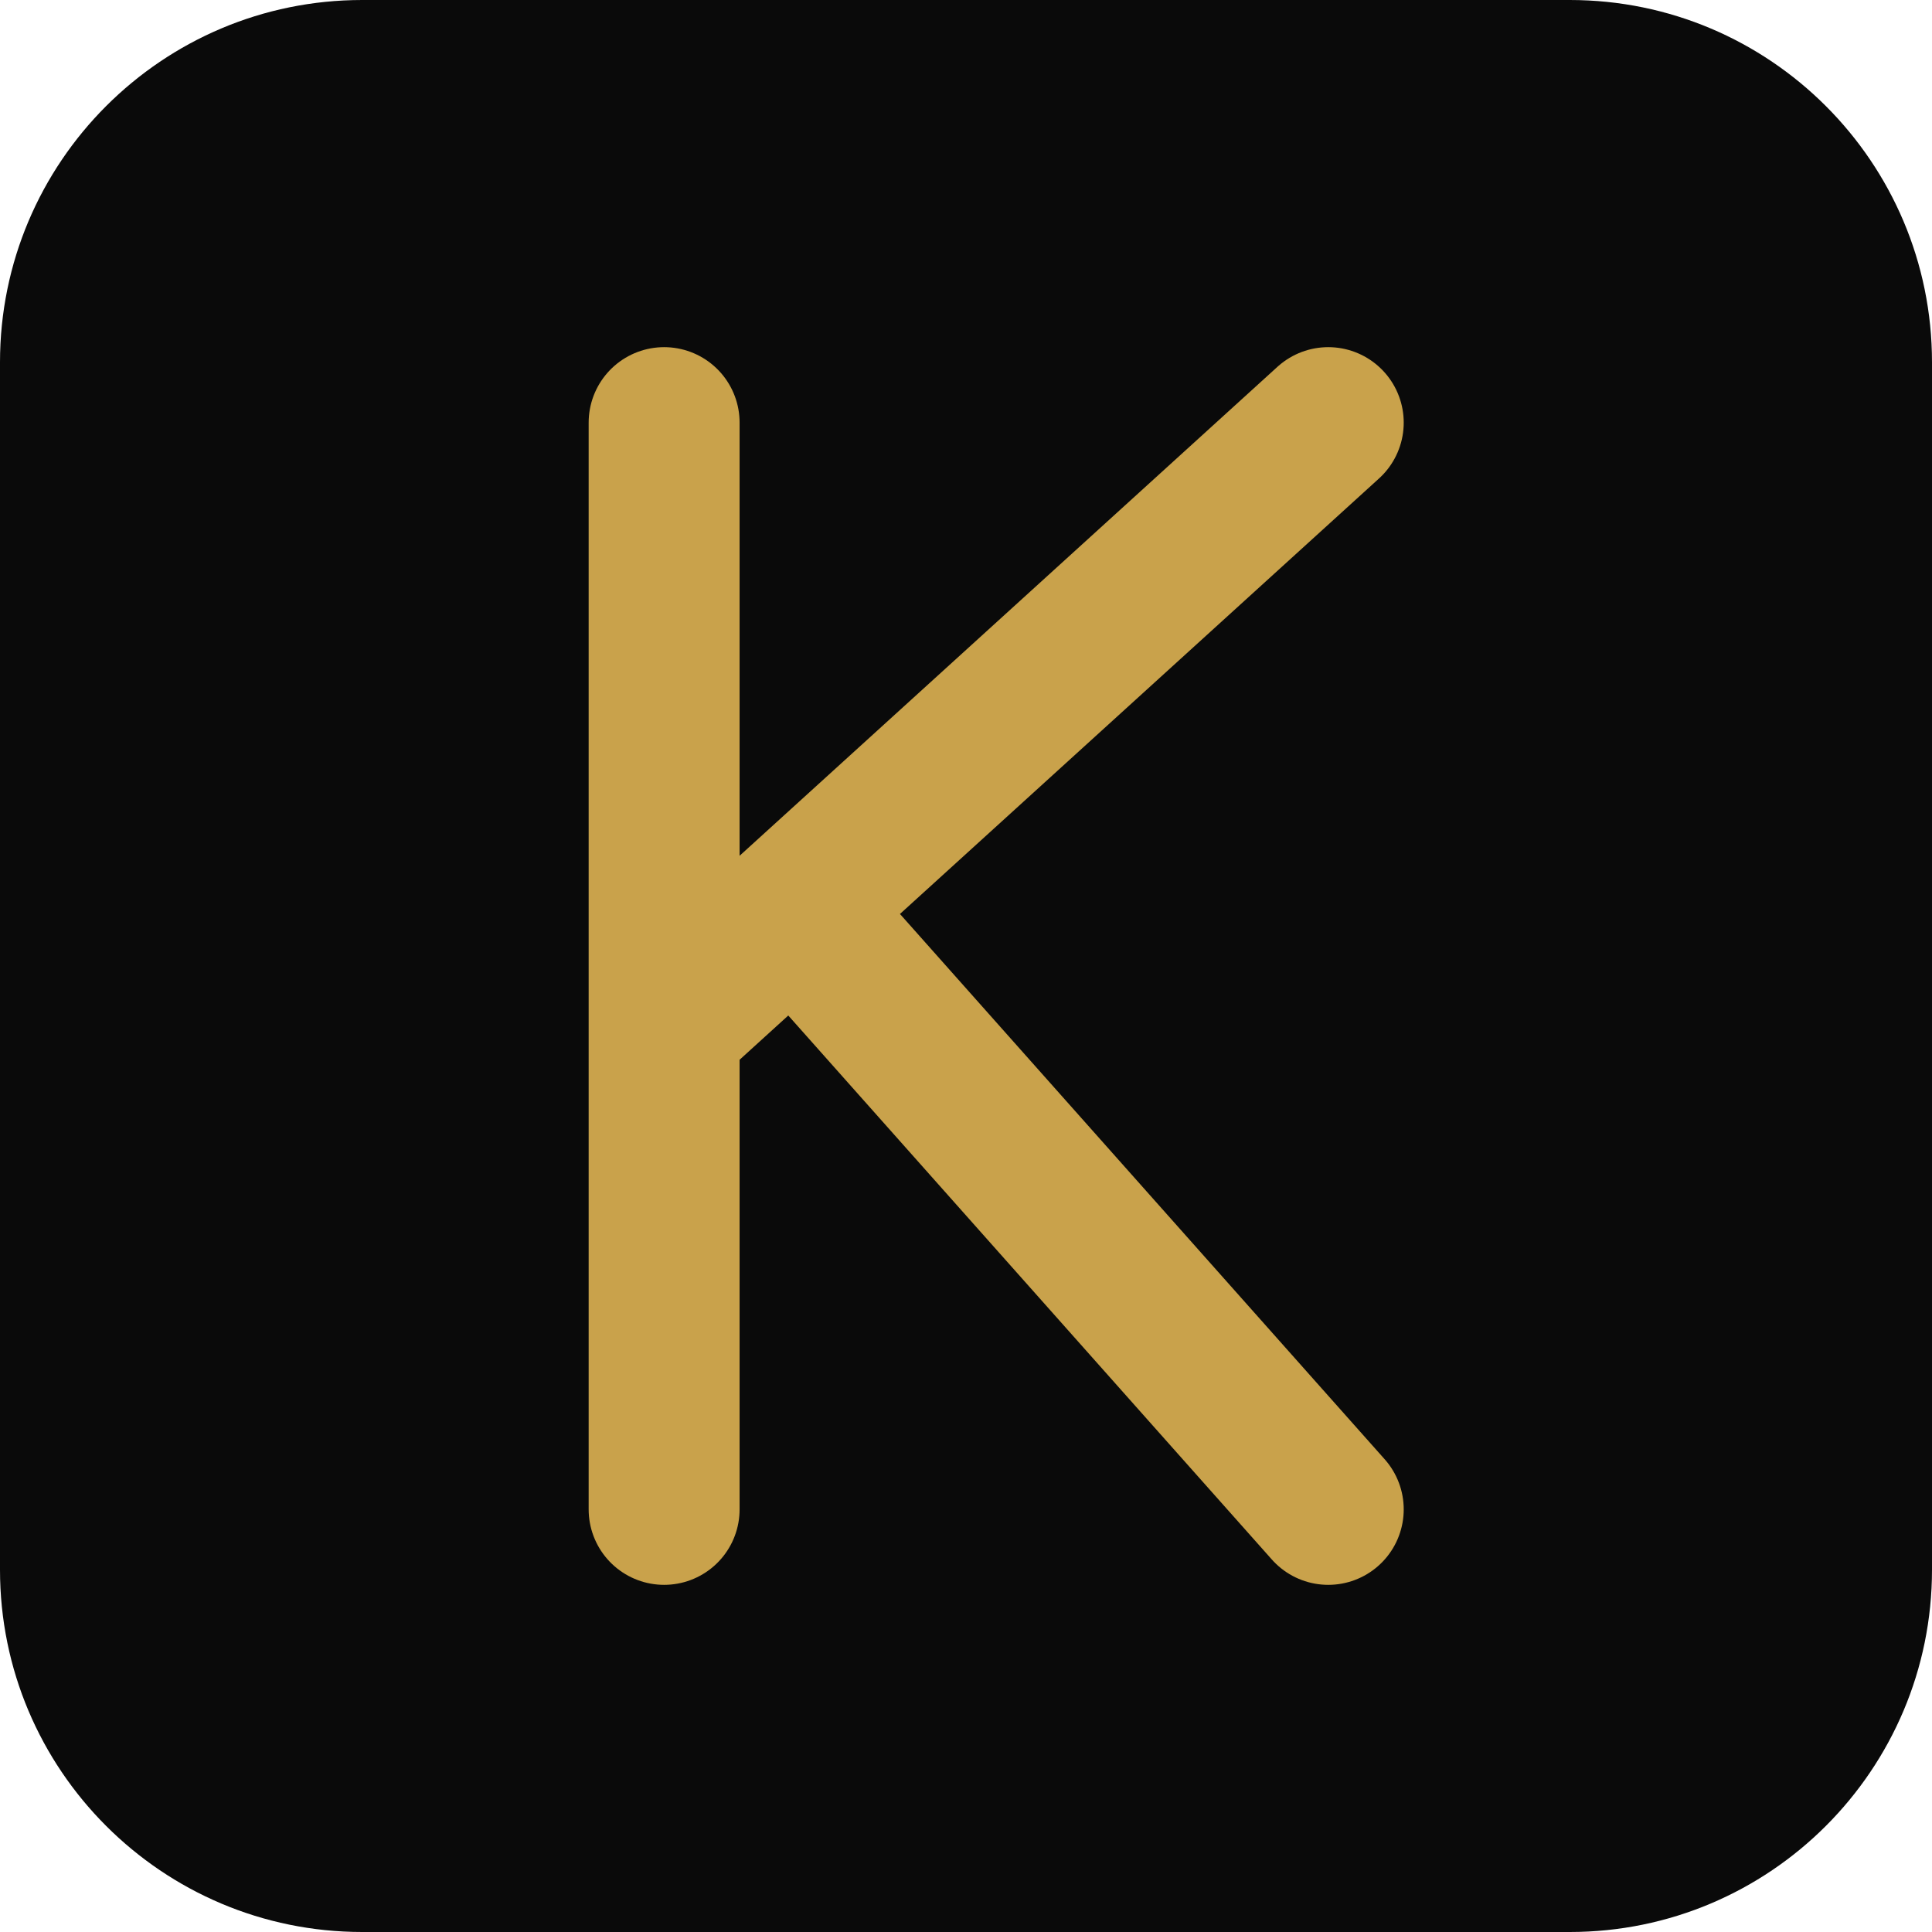
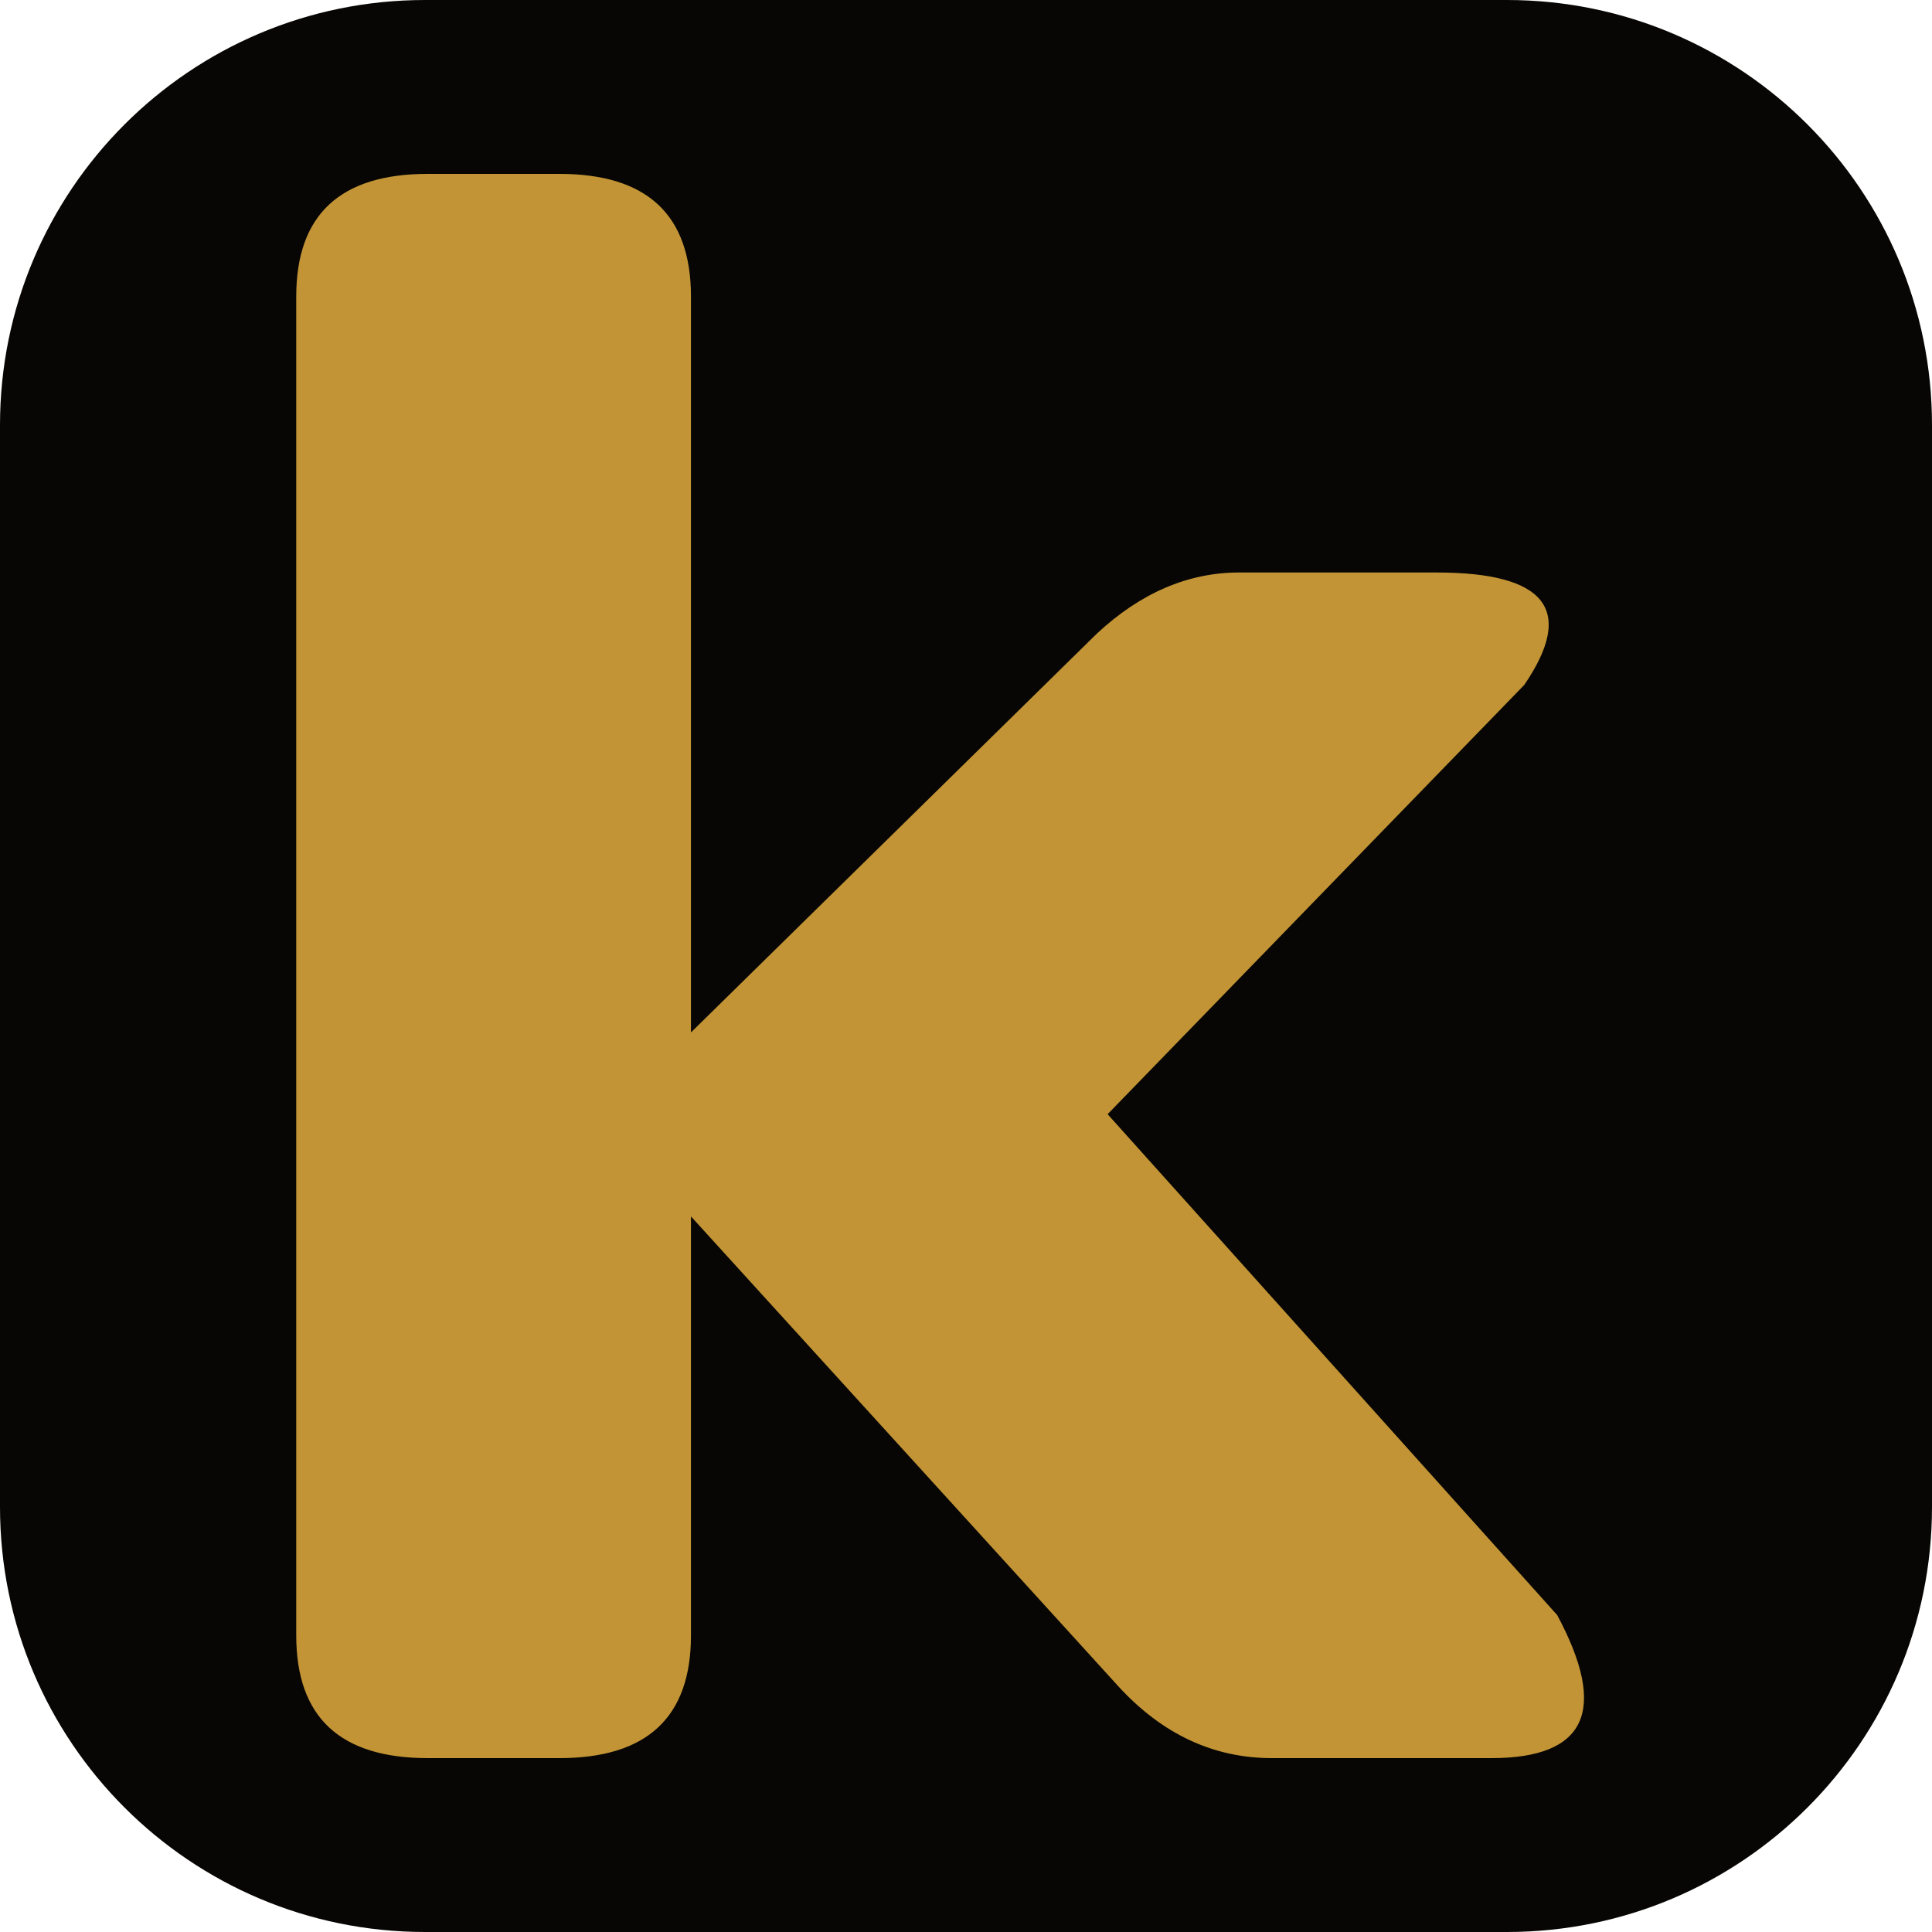
- <svg xmlns="http://www.w3.org/2000/svg" viewBox="0 0 64 64">
-   <rect width="64" height="64" rx="12" fill="#0a0a0a" />
-   <path d="M22 14v36M22 34l22-20M28 32l16 18" fill="none" stroke="#c9a24b" stroke-width="5" stroke-linecap="round" stroke-linejoin="round" />
+ <svg xmlns="http://www.w3.org/2000/svg" viewBox="0 0 300 300">
+   <rect width="300" height="300" rx="66" fill="#070604" />
+   <path d="M12 0H24Q36 0 36 12V84L73 45Q79 39 86 39H104Q119 39 112 50L74 92L115 141Q122 155 109 155H89Q81 155 75 148L36 102V143Q36 155 24 155H12Q0 155 0 143V12Q0 0 12 0Z" transform="translate(46 27) scale(1.702564 1.587097)" fill="#c29436" />
</svg>
